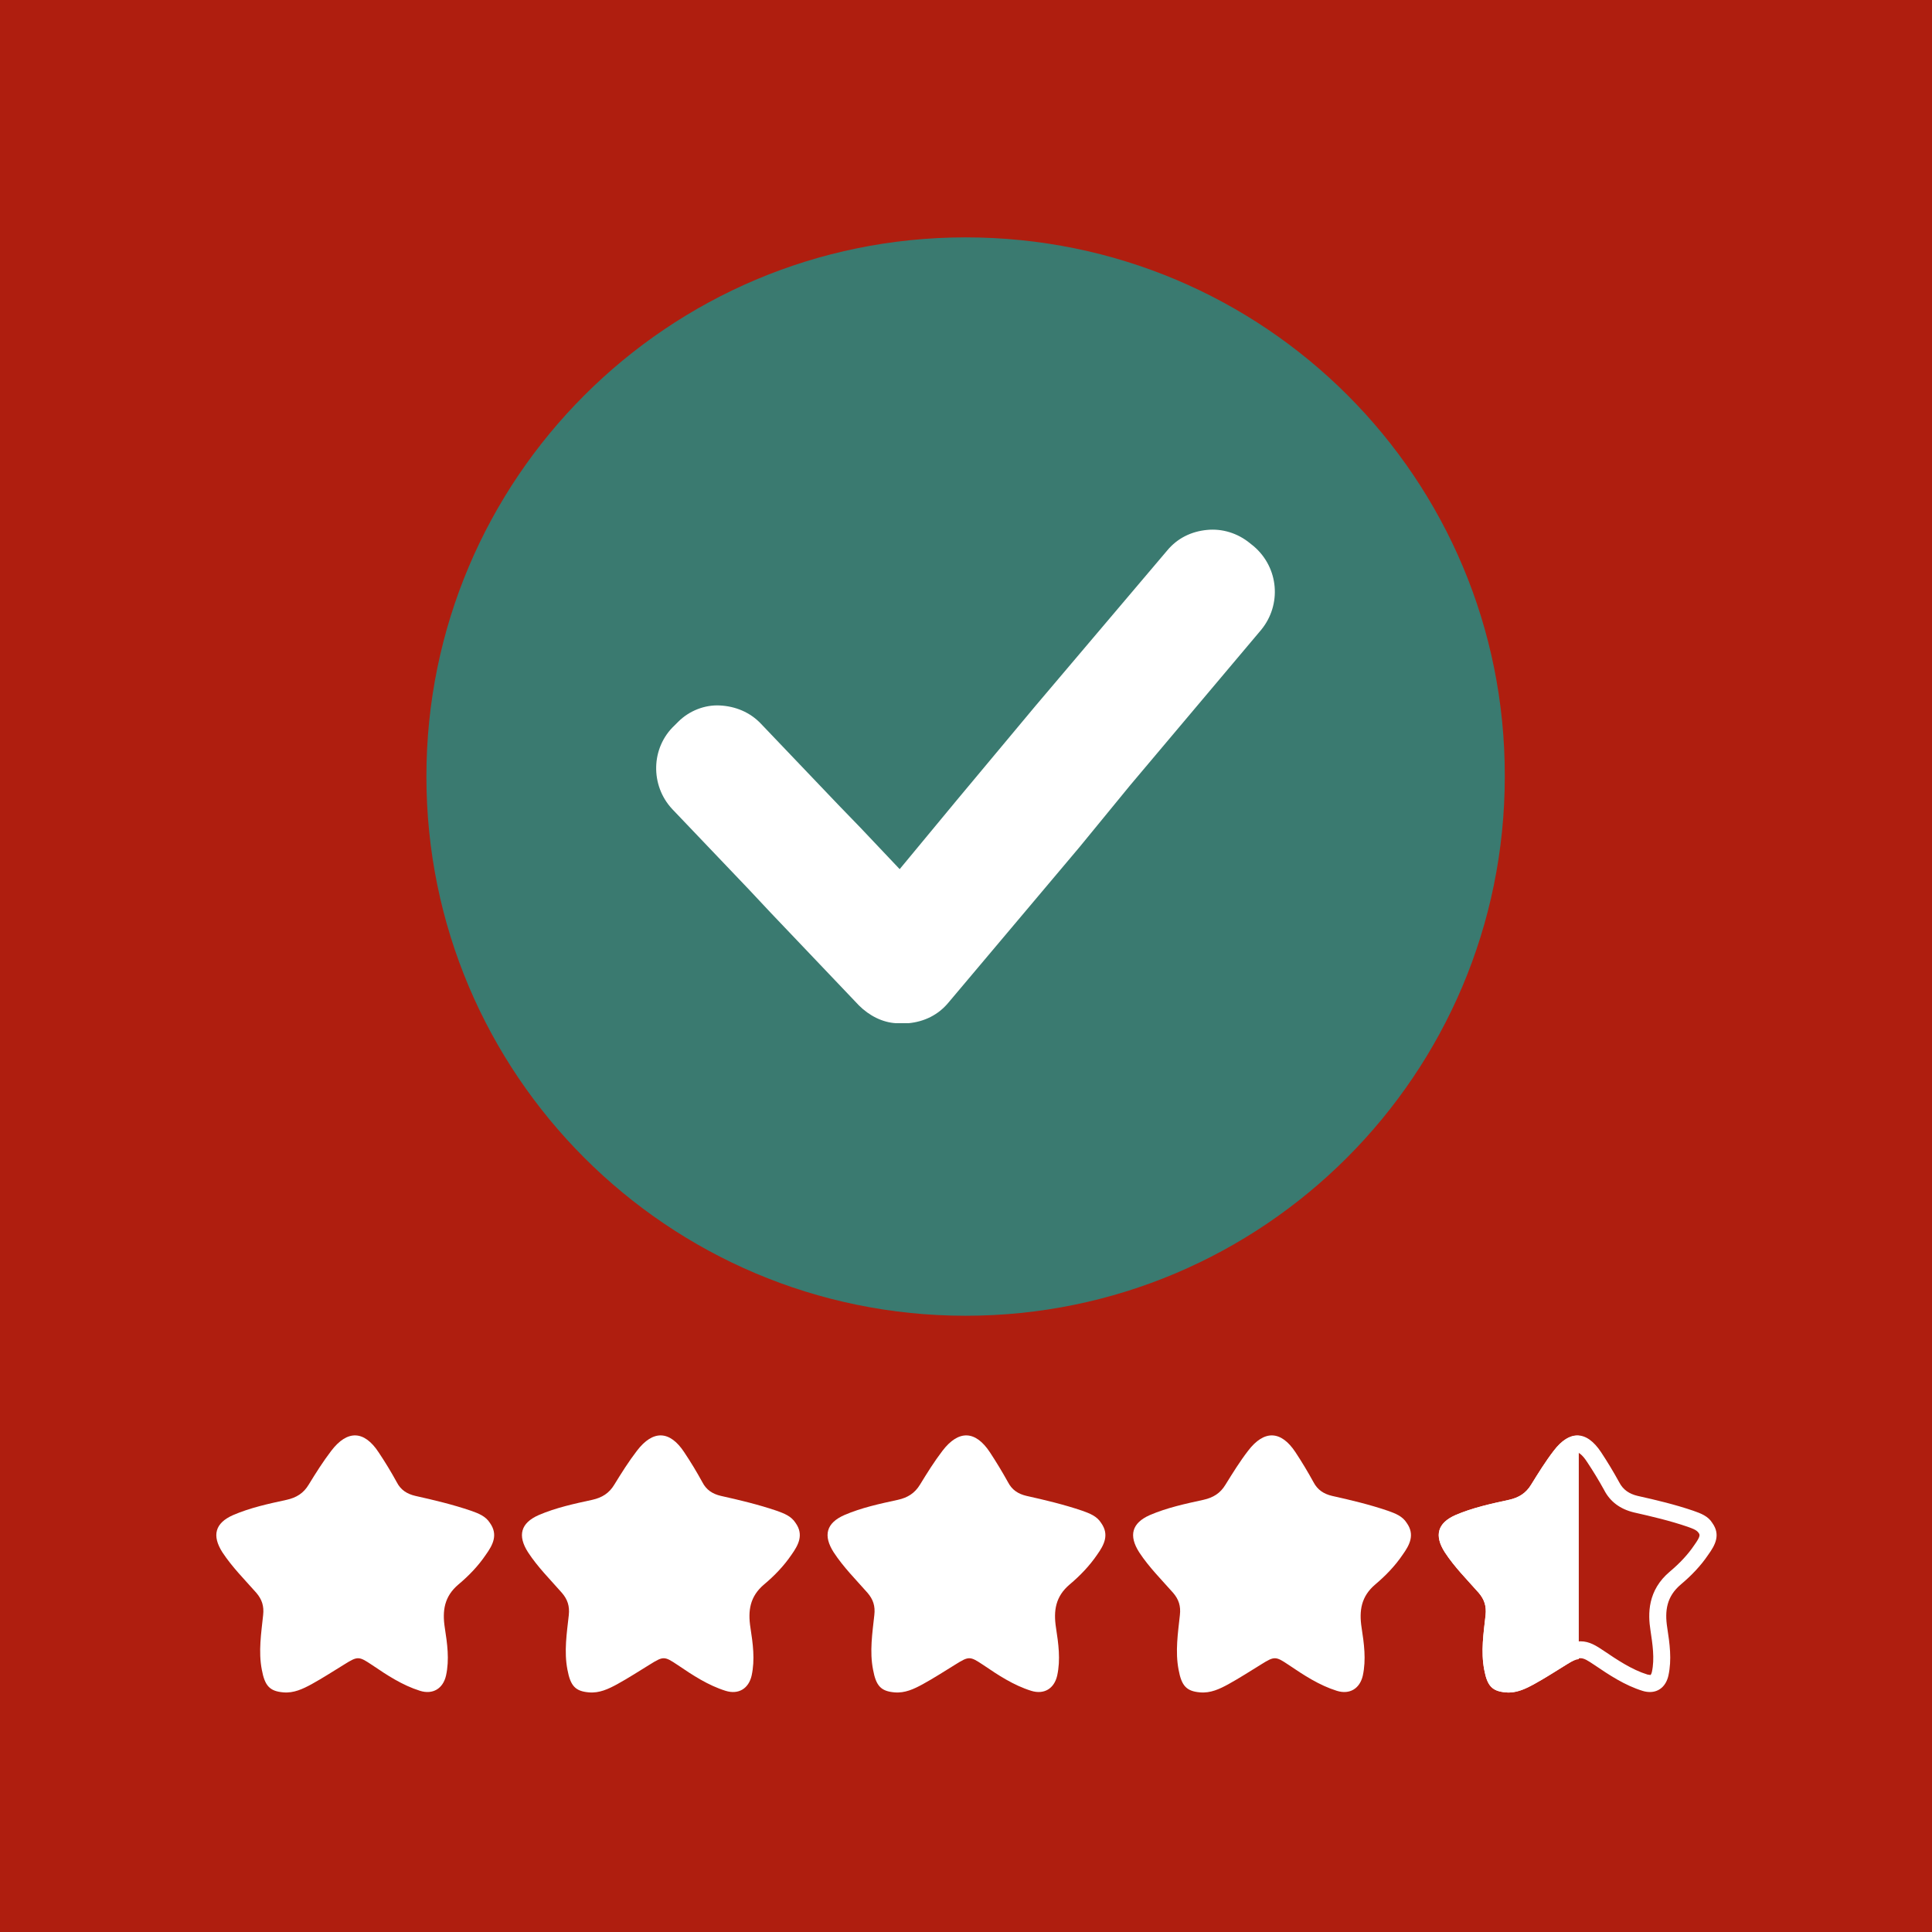
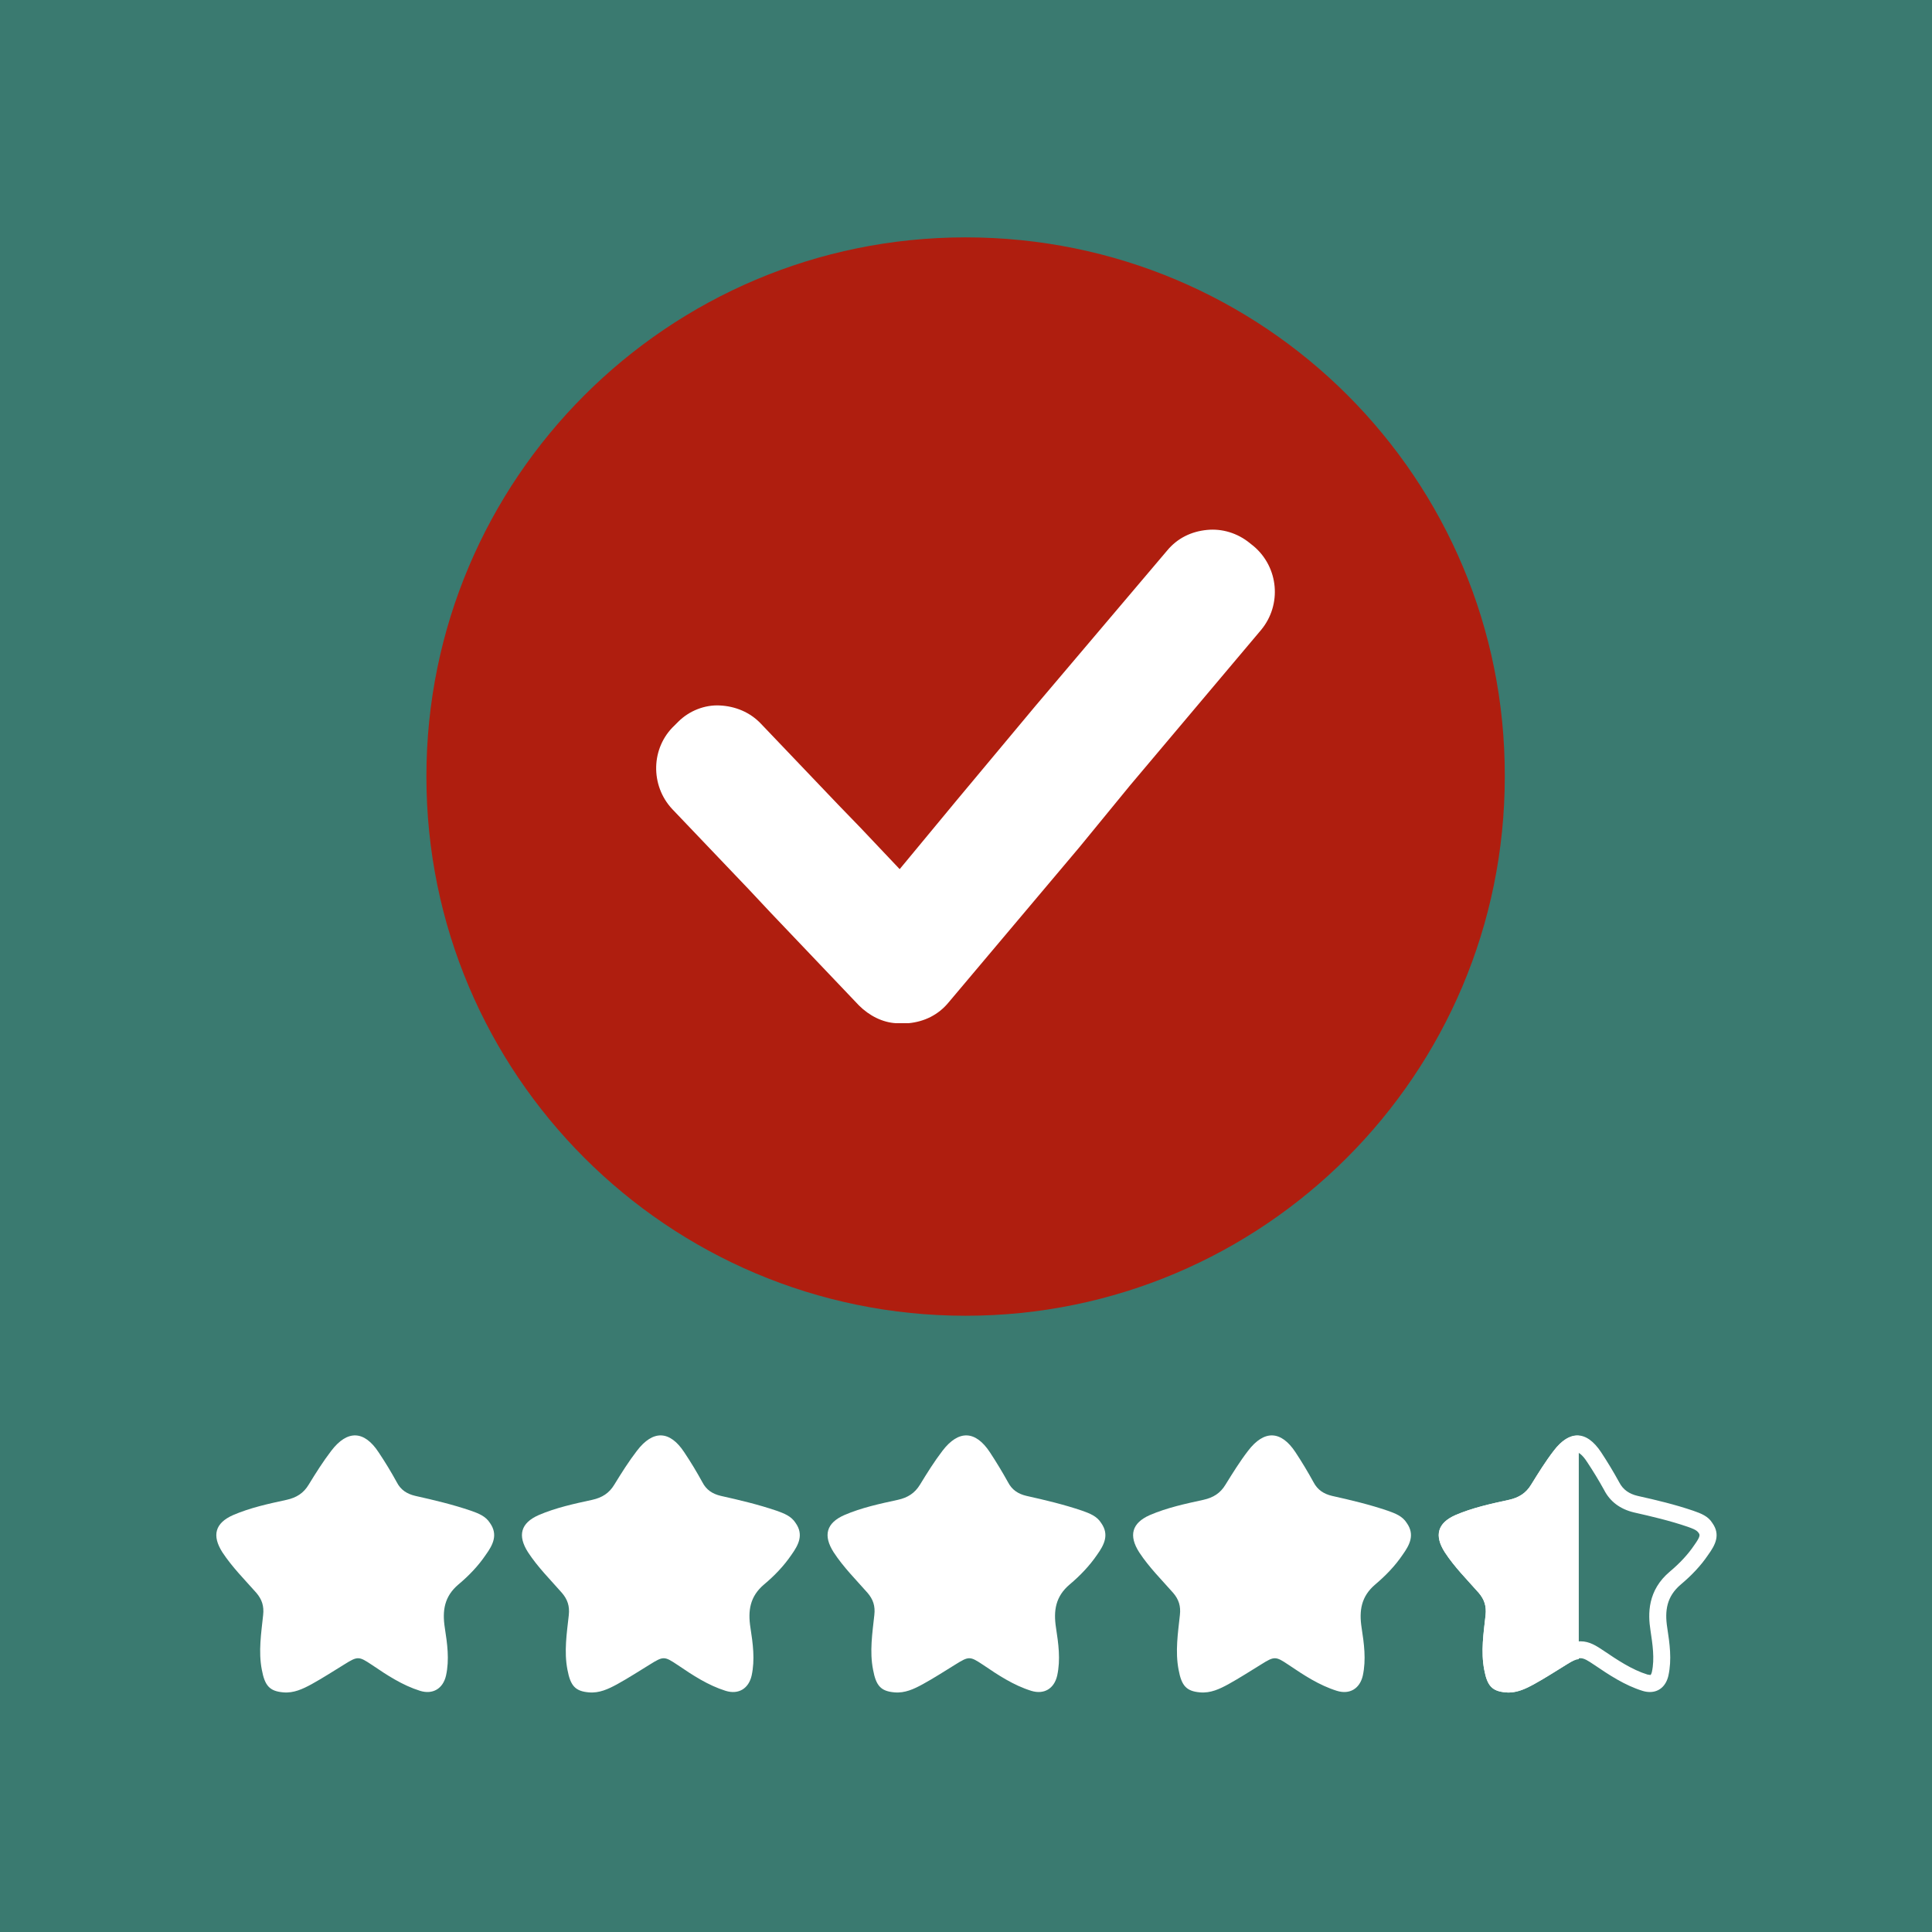
- <svg xmlns="http://www.w3.org/2000/svg" width="512" height="512" version="1.1">
-   <defs>
-     <clipPath id="a">
-       <path d="M0 0h512v512H0Z" clip-rule="evenodd" aria-label="check mark and 4.5 star rating" />
-     </clipPath>
-     <clipPath id="b">
-       <path d="M0 0h512v512H0Z" clip-rule="evenodd" />
-     </clipPath>
-     <clipPath id="c">
-       <path d="M.3-.547h159.362V27.74H.3Z" clip-rule="evenodd" />
-     </clipPath>
-     <clipPath id="d">
-       <path d="M.3-.547h159.362V27.74H.3Z" clip-rule="evenodd" />
-     </clipPath>
-     <clipPath id="e">
-       <path d="M.3-.547h159.362V27.74H.3Z" clip-rule="evenodd" />
-     </clipPath>
-     <clipPath id="f">
-       <path d="M.3-.547h159.362V27.74H.3Z" clip-rule="evenodd" />
-     </clipPath>
-     <clipPath id="g">
-       <path d="M.3-.547h159.362V27.74H.3Z" clip-rule="evenodd" />
-     </clipPath>
-     <clipPath id="h">
-       <path d="M.3-.547h159.362V27.74H.3Z" clip-rule="evenodd" />
-     </clipPath>
-     <clipPath id="i">
-       <path d="M0-.05h145.708v145.708H0Z" clip-rule="evenodd" />
-     </clipPath>
-     <clipPath id="j">
-       <path d="M0-.05h145.708v145.708H0Z" clip-rule="evenodd" />
-     </clipPath>
-   </defs>
-   <path d="m0 0h512v512h-512z" clip-path="url(#a)" fill="#fff" />
-   <path d="m0 0h512v512h-512z" clip-path="url(#b)" fill="#af1e0f" />
+ <svg xmlns="http://www.w3.org/2000/svg" width="512" height="512">
+   <path fill="#fff" d="M0 0h512v512H0z" />
+   <path fill="#3a7a70" d="M0 0h512v512H0z" />
  <g fill="#fff">
-     <path transform="matrix(2.51 0 0 2.51 55.323 380.05)" d="m144.5 1.935c0.095 0 0.486 0.176 1.01 0.982a41.7 41.7 0 0 1 1.81 2.977c0.629 1.229 1.687 2.025 3.154 2.377 1.848 0.419 3.801 0.872 5.688 1.52 0.548 0.195 0.944 0.348 1.135 0.634 0.142 0.201 0.237 0.336-0.458 1.304-0.644 0.959-1.506 1.888-2.543 2.76-2.411 2.009-2.345 4.516-2.078 6.226 0.219 1.462 0.457 2.987 0.153 4.388-0.048 0.219-0.129 0.315-0.144 0.333l-0.324-0.048c-1.662-0.513-3.229-1.575-4.621-2.514-0.772-0.515-1.496-0.996-2.449-0.996-0.924 0-1.639 0.437-2.373 0.905l-0.895 0.547a53.788 53.788 0 0 1-2.516 1.501c-0.725 0.404-1.286 0.652-1.939 0.652h-0.029c-0.243-0.02-0.357-0.047-0.385-0.047h-0.011c-0.038-0.057-0.143-0.271-0.256-0.9-0.277-1.415-0.104-2.916 0.077-4.511l0.084-0.729c0.153-1.41-0.22-2.625-1.162-3.715l-0.896-1.001c-0.933-1.028-1.819-2-2.515-3.058-0.324-0.515-0.371-0.811-0.361-0.863 0.028-0.052 0.2-0.248 0.676-0.463 1.658-0.704 3.448-1.095 5.336-1.504 1.562-0.334 2.705-1.134 3.476-2.411 0.811-1.315 1.496-2.401 2.282-3.43 0.578-0.759 0.974-0.916 1.074-0.916m0-1.796c-0.829 0-1.676 0.538-2.497 1.625-0.872 1.133-1.628 2.358-2.38 3.573-0.549 0.904-1.297 1.371-2.325 1.601-1.916 0.419-3.855 0.833-5.669 1.614-1.896 0.839-2.259 2.159-1.115 3.937 1.02 1.561 2.353 2.886 3.578 4.277 0.586 0.69 0.819 1.391 0.719 2.337-0.209 1.903-0.514 3.845-0.142 5.779 0.318 1.702 0.828 2.264 2.257 2.387 0.104 0.01 0.195 0.02 0.295 0.02 0.981 0 1.861-0.424 2.692-0.877 1.18-0.647 2.314-1.386 3.477-2.101 0.691-0.428 1.072-0.647 1.443-0.647 0.381 0 0.753 0.233 1.449 0.7 1.605 1.091 3.23 2.162 5.092 2.743 0.271 0.087 0.539 0.125 0.786 0.125 0.972 0 1.706-0.638 1.953-1.734 0.373-1.701 0.133-3.387-0.124-5.059-0.28-1.801-0.058-3.305 1.448-4.573 1.077-0.906 2.087-1.944 2.882-3.13 0.735-1.019 1.321-2.101 0.435-3.344-0.449-0.739-1.22-1.019-2.002-1.295-1.924-0.657-3.896-1.129-5.887-1.572-0.867-0.206-1.535-0.629-1.953-1.449a44.956 44.956 0 0 0-1.897-3.148c-0.79-1.198-1.643-1.789-2.515-1.789z" clip-path="url(#c)" />
-     <g fill-rule="evenodd">
-       <path transform="matrix(2.51 0 0 2.51 55.323 380.05)" d="m27.693 8.095c-1.925-0.657-3.905-1.129-5.888-1.572-0.877-0.206-1.543-0.629-1.958-1.449a41.246 41.246 0 0 0-1.911-3.148c-1.523-2.325-3.306-2.386-5.002-0.162-0.867 1.133-1.639 2.358-2.382 3.573-0.543 0.904-1.291 1.371-2.32 1.601-1.922 0.418-3.852 0.832-5.663 1.613-1.905 0.839-2.262 2.159-1.124 3.937 1.028 1.561 2.354 2.886 3.583 4.277 0.586 0.69 0.819 1.391 0.714 2.337-0.2 1.903-0.514 3.845-0.139 5.779 0.315 1.702 0.833 2.264 2.264 2.387 1.095 0.101 2.062-0.358 2.981-0.857 1.172-0.647 2.316-1.386 3.478-2.101 1.401-0.877 1.525-0.857 2.892 0.053 1.605 1.091 3.234 2.162 5.092 2.743 1.353 0.42 2.425-0.237 2.74-1.609 0.376-1.701 0.128-3.387-0.129-5.059-0.276-1.801-0.052-3.305 1.453-4.573 1.082-0.906 2.083-1.944 2.882-3.13 0.729-1.019 1.315-2.101 0.438-3.344-0.466-0.74-1.229-1.02-2.001-1.296z" clip-path="url(#d)" />
-       <path transform="matrix(2.51 0 0 2.51 55.323 380.05)" d="m59.964 8.095c-1.931-0.657-3.912-1.129-5.899-1.572-0.876-0.206-1.533-0.629-1.952-1.449a41.517 41.517 0 0 0-1.906-3.148c-1.525-2.325-3.306-2.386-5.002-0.162-0.872 1.133-1.639 2.358-2.386 3.573-0.542 0.904-1.292 1.371-2.319 1.601-1.924 0.419-3.854 0.833-5.669 1.614-1.896 0.839-2.258 2.159-1.115 3.937 1.02 1.561 2.354 2.886 3.574 4.277 0.591 0.69 0.824 1.391 0.724 2.337-0.209 1.903-0.519 3.845-0.143 5.779 0.32 1.702 0.829 2.264 2.259 2.387 1.104 0.101 2.067-0.358 2.986-0.857 1.178-0.647 2.315-1.386 3.482-2.101 1.401-0.877 1.524-0.857 2.887 0.053 1.605 1.091 3.229 2.162 5.088 2.743 1.366 0.42 2.429-0.237 2.744-1.609 0.371-1.701 0.132-3.387-0.125-5.059-0.281-1.801-0.056-3.305 1.449-4.573 1.081-0.906 2.083-1.944 2.887-3.13 0.724-1.019 1.314-2.101 0.438-3.344-0.467-0.741-1.236-1.021-2.002-1.297z" clip-path="url(#e)" />
-       <path transform="matrix(2.51 0 0 2.51 55.323 380.05)" d="m92.234 8.095c-1.934-0.657-3.912-1.129-5.902-1.572-0.873-0.206-1.529-0.629-1.949-1.449a49.234 49.234 0 0 0-1.904-3.148c-1.53-2.325-3.313-2.386-5.013-0.162-0.867 1.133-1.629 2.358-2.372 3.573-0.552 0.904-1.296 1.371-2.325 1.601-1.925 0.418-3.858 0.832-5.669 1.613-1.9 0.839-2.258 2.159-1.115 3.937 1.019 1.561 2.349 2.886 3.573 4.277 0.59 0.69 0.824 1.391 0.714 2.337-0.205 1.903-0.515 3.845-0.133 5.779 0.314 1.702 0.829 2.264 2.252 2.387 1.11 0.101 2.073-0.358 2.988-0.857 1.182-0.647 2.319-1.386 3.481-2.101 1.406-0.877 1.52-0.857 2.892 0.053 1.602 1.091 3.226 2.162 5.089 2.743 1.362 0.42 2.424-0.237 2.738-1.609 0.372-1.701 0.129-3.387-0.127-5.059-0.277-1.801-0.048-3.305 1.458-4.573 1.076-0.906 2.077-1.944 2.886-3.13 0.724-1.019 1.311-2.101 0.429-3.344-0.457-0.74-1.229-1.02-1.991-1.296z" clip-path="url(#f)" />
-       <path transform="matrix(2.51 0 0 2.51 55.323 380.05)" d="m124.49 8.095c-1.926-0.657-3.906-1.129-5.898-1.572-0.867-0.206-1.523-0.629-1.953-1.449a45.316 45.316 0 0 0-1.894-3.148c-1.53-2.325-3.317-2.386-5.013-0.162-0.872 1.133-1.629 2.358-2.382 3.573-0.543 0.904-1.291 1.371-2.325 1.601-1.92 0.419-3.85 0.833-5.669 1.614-1.895 0.839-2.253 2.159-1.114 3.937 1.024 1.561 2.357 2.886 3.583 4.277 0.59 0.69 0.818 1.391 0.709 2.337-0.205 1.903-0.509 3.845-0.137 5.779 0.313 1.702 0.832 2.264 2.257 2.387 1.115 0.101 2.077-0.358 2.992-0.857 1.171-0.647 2.315-1.386 3.478-2.101 1.4-0.877 1.524-0.857 2.886 0.053 1.612 1.091 3.24 2.162 5.099 2.743 1.357 0.42 2.424-0.237 2.738-1.609 0.367-1.701 0.129-3.387-0.128-5.059-0.276-1.801-0.048-3.305 1.453-4.573 1.072-0.906 2.081-1.944 2.882-3.13 0.728-1.019 1.315-2.101 0.438-3.344-0.459-0.741-1.23-1.021-2.002-1.297z" clip-path="url(#g)" />
-       <path transform="matrix(2.51 0 0 2.51 55.323 380.05)" d="m142 1.764c-0.872 1.133-1.628 2.358-2.38 3.573-0.549 0.904-1.297 1.371-2.325 1.601-1.916 0.419-3.855 0.833-5.669 1.614-1.896 0.839-2.259 2.159-1.115 3.937 1.02 1.561 2.353 2.886 3.578 4.277 0.586 0.69 0.819 1.391 0.719 2.337-0.209 1.903-0.514 3.845-0.142 5.779 0.318 1.702 0.828 2.264 2.257 2.387 1.105 0.101 2.077-0.358 2.987-0.857 1.18-0.647 2.314-1.386 3.477-2.101 0.614-0.381 0.929-0.514 1.263-0.552v-23.587c-0.872-0.071-1.774 0.438-2.65 1.592z" clip-path="url(#h)" />
-     </g>
+     <path d="M418.018 384.907c.238 0 1.22.442 2.535 2.465a104.667 104.667 0 0 1 4.543 7.472c1.579 3.085 4.235 5.083 7.917 5.966 4.638 1.052 9.54 2.189 14.277 3.815 1.375.49 2.37.874 2.848 1.592.357.504.595.843-1.15 3.273-1.616 2.407-3.78 4.739-6.382 6.927-6.052 5.043-5.886 11.336-5.216 15.628.55 3.67 1.147 7.497.384 11.014-.12.55-.324.79-.361.835l-.813-.12c-4.172-1.288-8.105-3.953-11.6-6.31-1.937-1.293-3.754-2.5-6.146-2.5-2.32 0-4.114 1.097-5.956 2.271l-2.247 1.373a135.008 135.008 0 0 1-6.315 3.768c-1.82 1.014-3.228 1.636-4.867 1.636h-.073c-.61-.05-.896-.118-.966-.118h-.028c-.095-.143-.359-.68-.642-2.259-.695-3.551-.261-7.319.193-11.322l.21-1.83c.385-3.54-.551-6.589-2.916-9.325l-2.249-2.512c-2.342-2.58-4.565-5.02-6.312-7.676-.814-1.292-.932-2.035-.906-2.166.07-.13.502-.622 1.696-1.162 4.162-1.767 8.655-2.748 13.394-3.775 3.92-.838 6.79-2.846 8.724-6.052 2.036-3.3 3.755-6.026 5.728-8.609 1.451-1.905 2.445-2.3 2.696-2.3m0-4.507c-2.08 0-4.207 1.35-6.267 4.079-2.19 2.843-4.087 5.918-5.974 8.968-1.378 2.269-3.256 3.441-5.836 4.018-4.81 1.052-9.676 2.091-14.23 4.052-4.758 2.105-5.67 5.419-2.798 9.881 2.56 3.918 5.906 7.244 8.98 10.736 1.472 1.732 2.057 3.491 1.806 5.866-.525 4.776-1.29 9.65-.357 14.505.798 4.272 2.078 5.682 5.665 5.991.261.025.49.05.74.05 2.463 0 4.672-1.064 6.758-2.2 2.961-1.625 5.808-3.48 8.727-5.274 1.734-1.075 2.69-1.624 3.622-1.624.956 0 1.89.584 3.637 1.757 4.028 2.738 8.107 5.426 12.78 6.885.68.218 1.354.313 1.974.313 2.44 0 4.282-1.601 4.902-4.352.936-4.27.333-8.501-.312-12.698-.702-4.52-.145-8.296 3.635-11.478 2.703-2.274 5.238-4.88 7.234-7.857 1.845-2.557 3.315-5.273 1.092-8.393-1.127-1.855-3.063-2.558-5.025-3.25-4.83-1.65-9.78-2.834-14.777-3.946-2.176-.517-3.853-1.579-4.902-3.637a112.84 112.84 0 0 0-4.761-7.902c-1.983-3.007-4.124-4.49-6.313-4.49z" />
+     <path d="M124.832 400.368c-4.831-1.649-9.801-2.833-14.778-3.945-2.202-.517-3.873-1.58-4.915-3.637a103.527 103.527 0 0 0-4.797-7.902c-3.822-5.835-8.298-5.989-12.555-.406-2.176 2.843-4.114 5.918-5.978 8.968-1.363 2.269-3.24 3.441-5.824 4.018-4.824 1.05-9.668 2.089-14.214 4.049-4.781 2.106-5.677 5.42-2.821 9.882 2.58 3.918 5.908 7.244 8.993 10.735 1.471 1.732 2.056 3.492 1.792 5.866-.502 4.777-1.29 9.651-.348 14.505.79 4.272 2.09 5.683 5.682 5.992 2.749.253 5.176-.899 7.482-2.151 2.942-1.624 5.814-3.48 8.73-5.274 3.517-2.201 3.828-2.151 7.26.133 4.028 2.739 8.117 5.427 12.78 6.885 3.396 1.054 6.087-.595 6.877-4.039.944-4.269.322-8.5-.323-12.698-.693-4.52-.13-8.295 3.647-11.478 2.716-2.274 5.228-4.88 7.234-7.856 1.83-2.558 3.3-5.274 1.099-8.394-1.17-1.857-3.085-2.56-5.023-3.253zm81.001 0c-4.847-1.649-9.82-2.833-14.807-3.945-2.199-.517-3.848-1.58-4.9-3.637a104.208 104.208 0 0 0-4.783-7.902c-3.828-5.835-8.298-5.989-12.555-.406-2.19 2.843-4.114 5.918-5.99 8.968-1.36 2.269-3.242 3.441-5.82 4.018-4.83 1.052-9.674 2.091-14.23 4.052-4.758 2.105-5.667 5.419-2.798 9.881 2.56 3.918 5.909 7.244 8.97 10.736 1.484 1.732 2.07 3.491 1.818 5.866-.524 4.776-1.303 9.65-.359 14.505.803 4.272 2.081 5.682 5.67 5.991 2.771.254 5.188-.898 7.495-2.15 2.957-1.625 5.81-3.48 8.74-5.274 3.516-2.202 3.825-2.151 7.246.133 4.029 2.738 8.105 5.426 12.771 6.885 3.429 1.054 6.097-.595 6.888-4.039.93-4.27.331-8.501-.314-12.698-.705-4.52-.14-8.296 3.637-11.478 2.713-2.274 5.228-4.88 7.246-7.857 1.818-2.557 3.298-5.273 1.1-8.393-1.173-1.86-3.103-2.563-5.025-3.256zm80.997 0c-4.854-1.649-9.819-2.833-14.814-3.945-2.19-.517-3.837-1.58-4.892-3.637a123.577 123.577 0 0 0-4.779-7.902c-3.84-5.835-8.315-5.989-12.582-.406-2.177 2.843-4.09 5.918-5.954 8.968-1.386 2.269-3.253 3.441-5.836 4.018-4.832 1.05-9.683 2.089-14.229 4.049-4.769 2.106-5.668 5.42-2.799 9.882 2.558 3.918 5.896 7.244 8.969 10.735 1.48 1.732 2.068 3.492 1.792 5.866-.515 4.777-1.293 9.651-.334 14.505.788 4.272 2.08 5.683 5.652 5.992 2.787.253 5.204-.899 7.5-2.151 2.967-1.624 5.821-3.48 8.738-5.274 3.529-2.201 3.815-2.151 7.259.133 4.02 2.739 8.097 5.427 12.773 6.885 3.419 1.054 6.084-.595 6.872-4.039.934-4.269.324-8.5-.318-12.698-.696-4.52-.121-8.295 3.66-11.478 2.7-2.274 5.212-4.88 7.243-7.856 1.817-2.558 3.29-5.274 1.077-8.394-1.147-1.857-3.085-2.56-4.998-3.253zm80.963 0c-4.834-1.649-9.804-2.833-14.804-3.945-2.176-.517-3.823-1.58-4.902-3.637a113.743 113.743 0 0 0-4.754-7.902c-3.84-5.835-8.326-5.989-12.583-.406-2.188 2.843-4.088 5.918-5.979 8.968-1.362 2.269-3.24 3.441-5.835 4.018-4.82 1.052-9.664 2.091-14.23 4.052-4.756 2.105-5.654 5.419-2.796 9.881 2.57 3.918 5.916 7.244 8.994 10.736 1.48 1.732 2.053 3.491 1.78 5.866-.515 4.776-1.278 9.65-.345 14.505.786 4.272 2.089 5.682 5.666 5.991 2.798.254 5.213-.898 7.51-2.15 2.939-1.625 5.81-3.48 8.73-5.274 3.513-2.202 3.824-2.151 7.243.133 4.046 2.738 8.132 5.426 12.799 6.885 3.406 1.054 6.084-.595 6.872-4.039.921-4.27.324-8.501-.321-12.698-.693-4.52-.12-8.296 3.647-11.478 2.69-2.274 5.223-4.88 7.234-7.857 1.827-2.557 3.3-5.273 1.099-8.393-1.152-1.86-3.087-2.563-5.025-3.256zm43.95-15.89c-2.189 2.843-4.086 5.918-5.974 8.968-1.378 2.269-3.255 3.441-5.836 4.018-4.809 1.052-9.676 2.091-14.229 4.052-4.759 2.105-5.67 5.419-2.798 9.881 2.56 3.918 5.906 7.244 8.98 10.736 1.471 1.732 2.056 3.491 1.805 5.866-.525 4.776-1.29 9.65-.356 14.505.798 4.272 2.078 5.682 5.665 5.991 2.773.254 5.213-.898 7.497-2.15 2.962-1.625 5.808-3.48 8.727-5.274 1.542-.957 2.332-1.29 3.17-1.386v-59.203c-2.188-.178-4.452 1.1-6.651 3.996z" />
  </g>
-   <path transform="matrix(1.9628 0 0 1.9628 113 62.905)" d="m72.8 0c-40.2 0-72.8 32.6-72.8 72.8s32.6 72.8 72.8 72.8 72.8-32.6 72.8-72.8c0.1-40.2-32.4-72.8-72.8-72.8z" clip-path="url(#i)" fill="#3a7a70" />
-   <path transform="matrix(1.9628 0 0 1.9628 113 62.905)" d="m111.7 41.7-0.5-0.4c-1.7-1.4-3.8-2-5.8-1.8-2.1 0.2-4 1.1-5.4 2.8l-17.8 21-10.6 12.7-7.7 9.3-5.3-5.6-3-3.1-10.4-10.9c-1.5-1.6-3.5-2.4-5.6-2.5-2-0.1-4.1 0.7-5.6 2.2l-0.5 0.5c-3.2 3-3.3 8.1-0.3 11.3l10.3 10.8 3 3.2 11.9 12.5c1.4 1.4 3.2 2.3 5 2.4h1.7c2.1-0.2 4-1.1 5.4-2.8l17.7-21 6.8-8.3 17.7-21c2.8-3.4 2.4-8.4-1-11.3z" clip-path="url(#j)" fill="#fff" />
+   <path fill="#af1e0f" d="M255.892 62.905C176.987 62.905 113 126.892 113 205.797s63.987 142.892 142.892 142.892S398.784 284.7 398.784 205.797c.196-78.905-63.595-142.892-142.892-142.892z" />
+   <path fill="#fff" d="m332.245 144.754-.982-.785c-3.336-2.748-7.458-3.926-11.384-3.533-4.122.392-7.851 2.159-10.599 5.495l-34.938 41.22-20.806 24.927-15.113 18.254-10.403-10.992-5.888-6.085-20.413-21.394c-2.945-3.14-6.87-4.71-10.992-4.907-3.926-.196-8.048 1.374-10.992 4.318l-.981.982c-6.281 5.888-6.477 15.898-.589 22.18l20.217 21.197 5.888 6.281 23.358 24.535c2.747 2.748 6.28 4.515 9.814 4.711h3.336c4.122-.392 7.851-2.159 10.6-5.496l34.741-41.219 13.347-16.29 34.742-41.22a15.826 15.826 0 0 0-1.963-22.18z" />
</svg>
